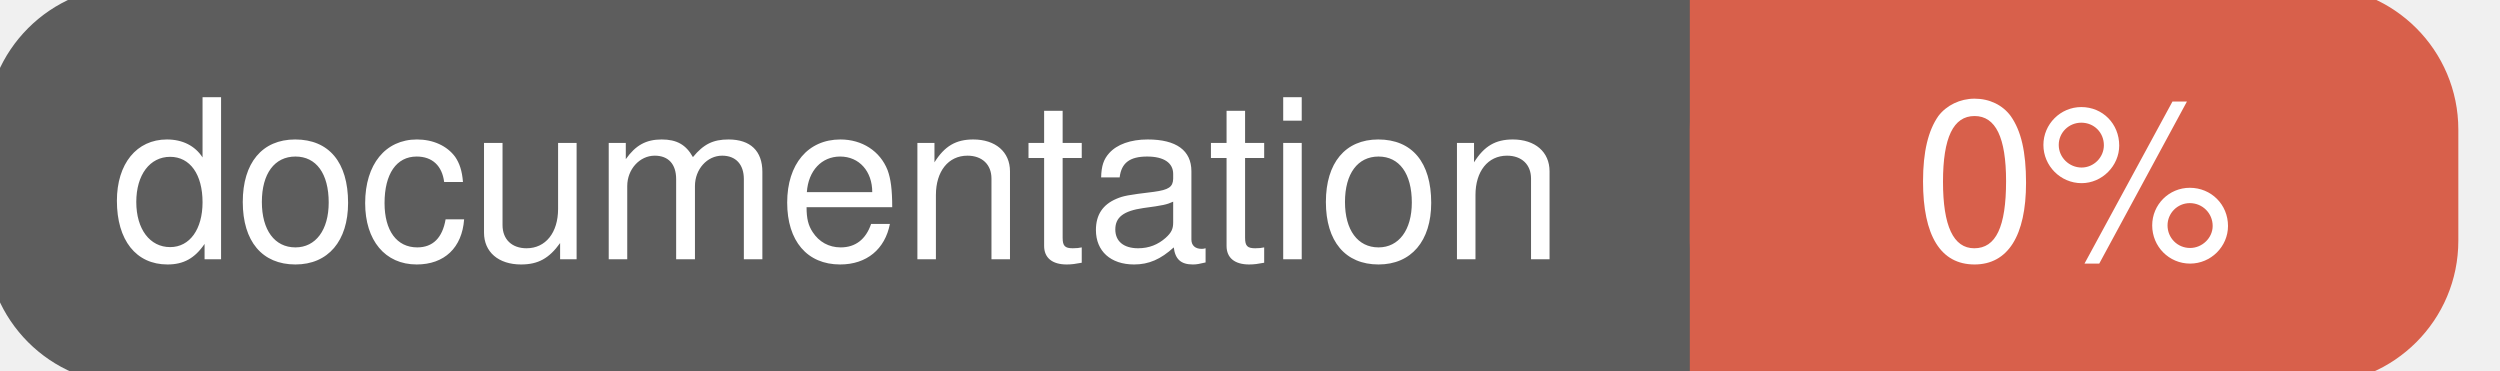
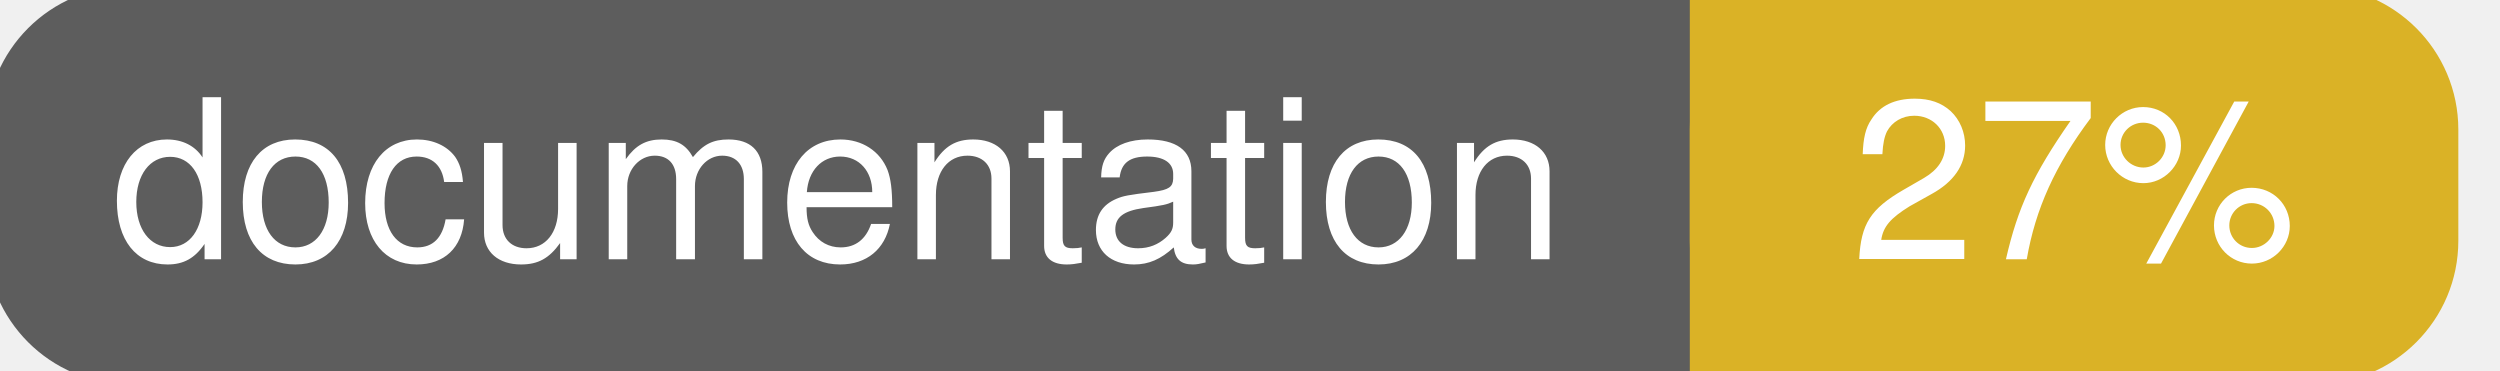
<svg xmlns="http://www.w3.org/2000/svg" width="135" height="20">
  <g>
    <rect id="svg_1" height="20" width="130" y="0" x="0" stroke-width="1.5" stroke="#5d5d5d" fill="#5d5d5d" rx="7" ry="7" />
-     <rect id="svg_2" height="20" width="40" y="0" x="92" stroke-width="1.5" stroke="#d8604b" fill="#d8604b" rx="7" ry="7" />
-     <rect id="svg_3" height="20" width="22" y="0" x="92" stroke-width="1.5" stroke="#d8604b" fill="#d8604b" />
+     <rect id="svg_2" height="20" width="40" y="0" x="92" stroke-width="1.5" stroke="#dab226" fill="#dab226" rx="7" ry="7" />
+     <rect id="svg_3" height="20" width="22" y="0" x="92" stroke-width="1.5" stroke="#dab226" fill="#dab226" />
    <text xml:space="preserve" text-anchor="start" font-family="Helvetica, Arial, sans-serif" font-size="12" id="svg_4" y="14" x="6" stroke-width="0" stroke="#5d5d5d" fill="#ffffff">documentation</text>
-     <text xml:space="preserve" text-anchor="middle" font-family="Helvetica, Arial, sans-serif" font-size="12" id="svg_5" y="14" x="112" stroke-width="0" stroke="#5d5d5d" fill="#ffffff" style="text-anchor: middle">0%</text>
+     <text xml:space="preserve" text-anchor="middle" font-family="Helvetica, Arial, sans-serif" font-size="12" id="svg_5" y="14" x="112" stroke-width="0" stroke="#5d5d5d" fill="#ffffff" style="text-anchor: middle">27%</text>
  </g>
</svg>
